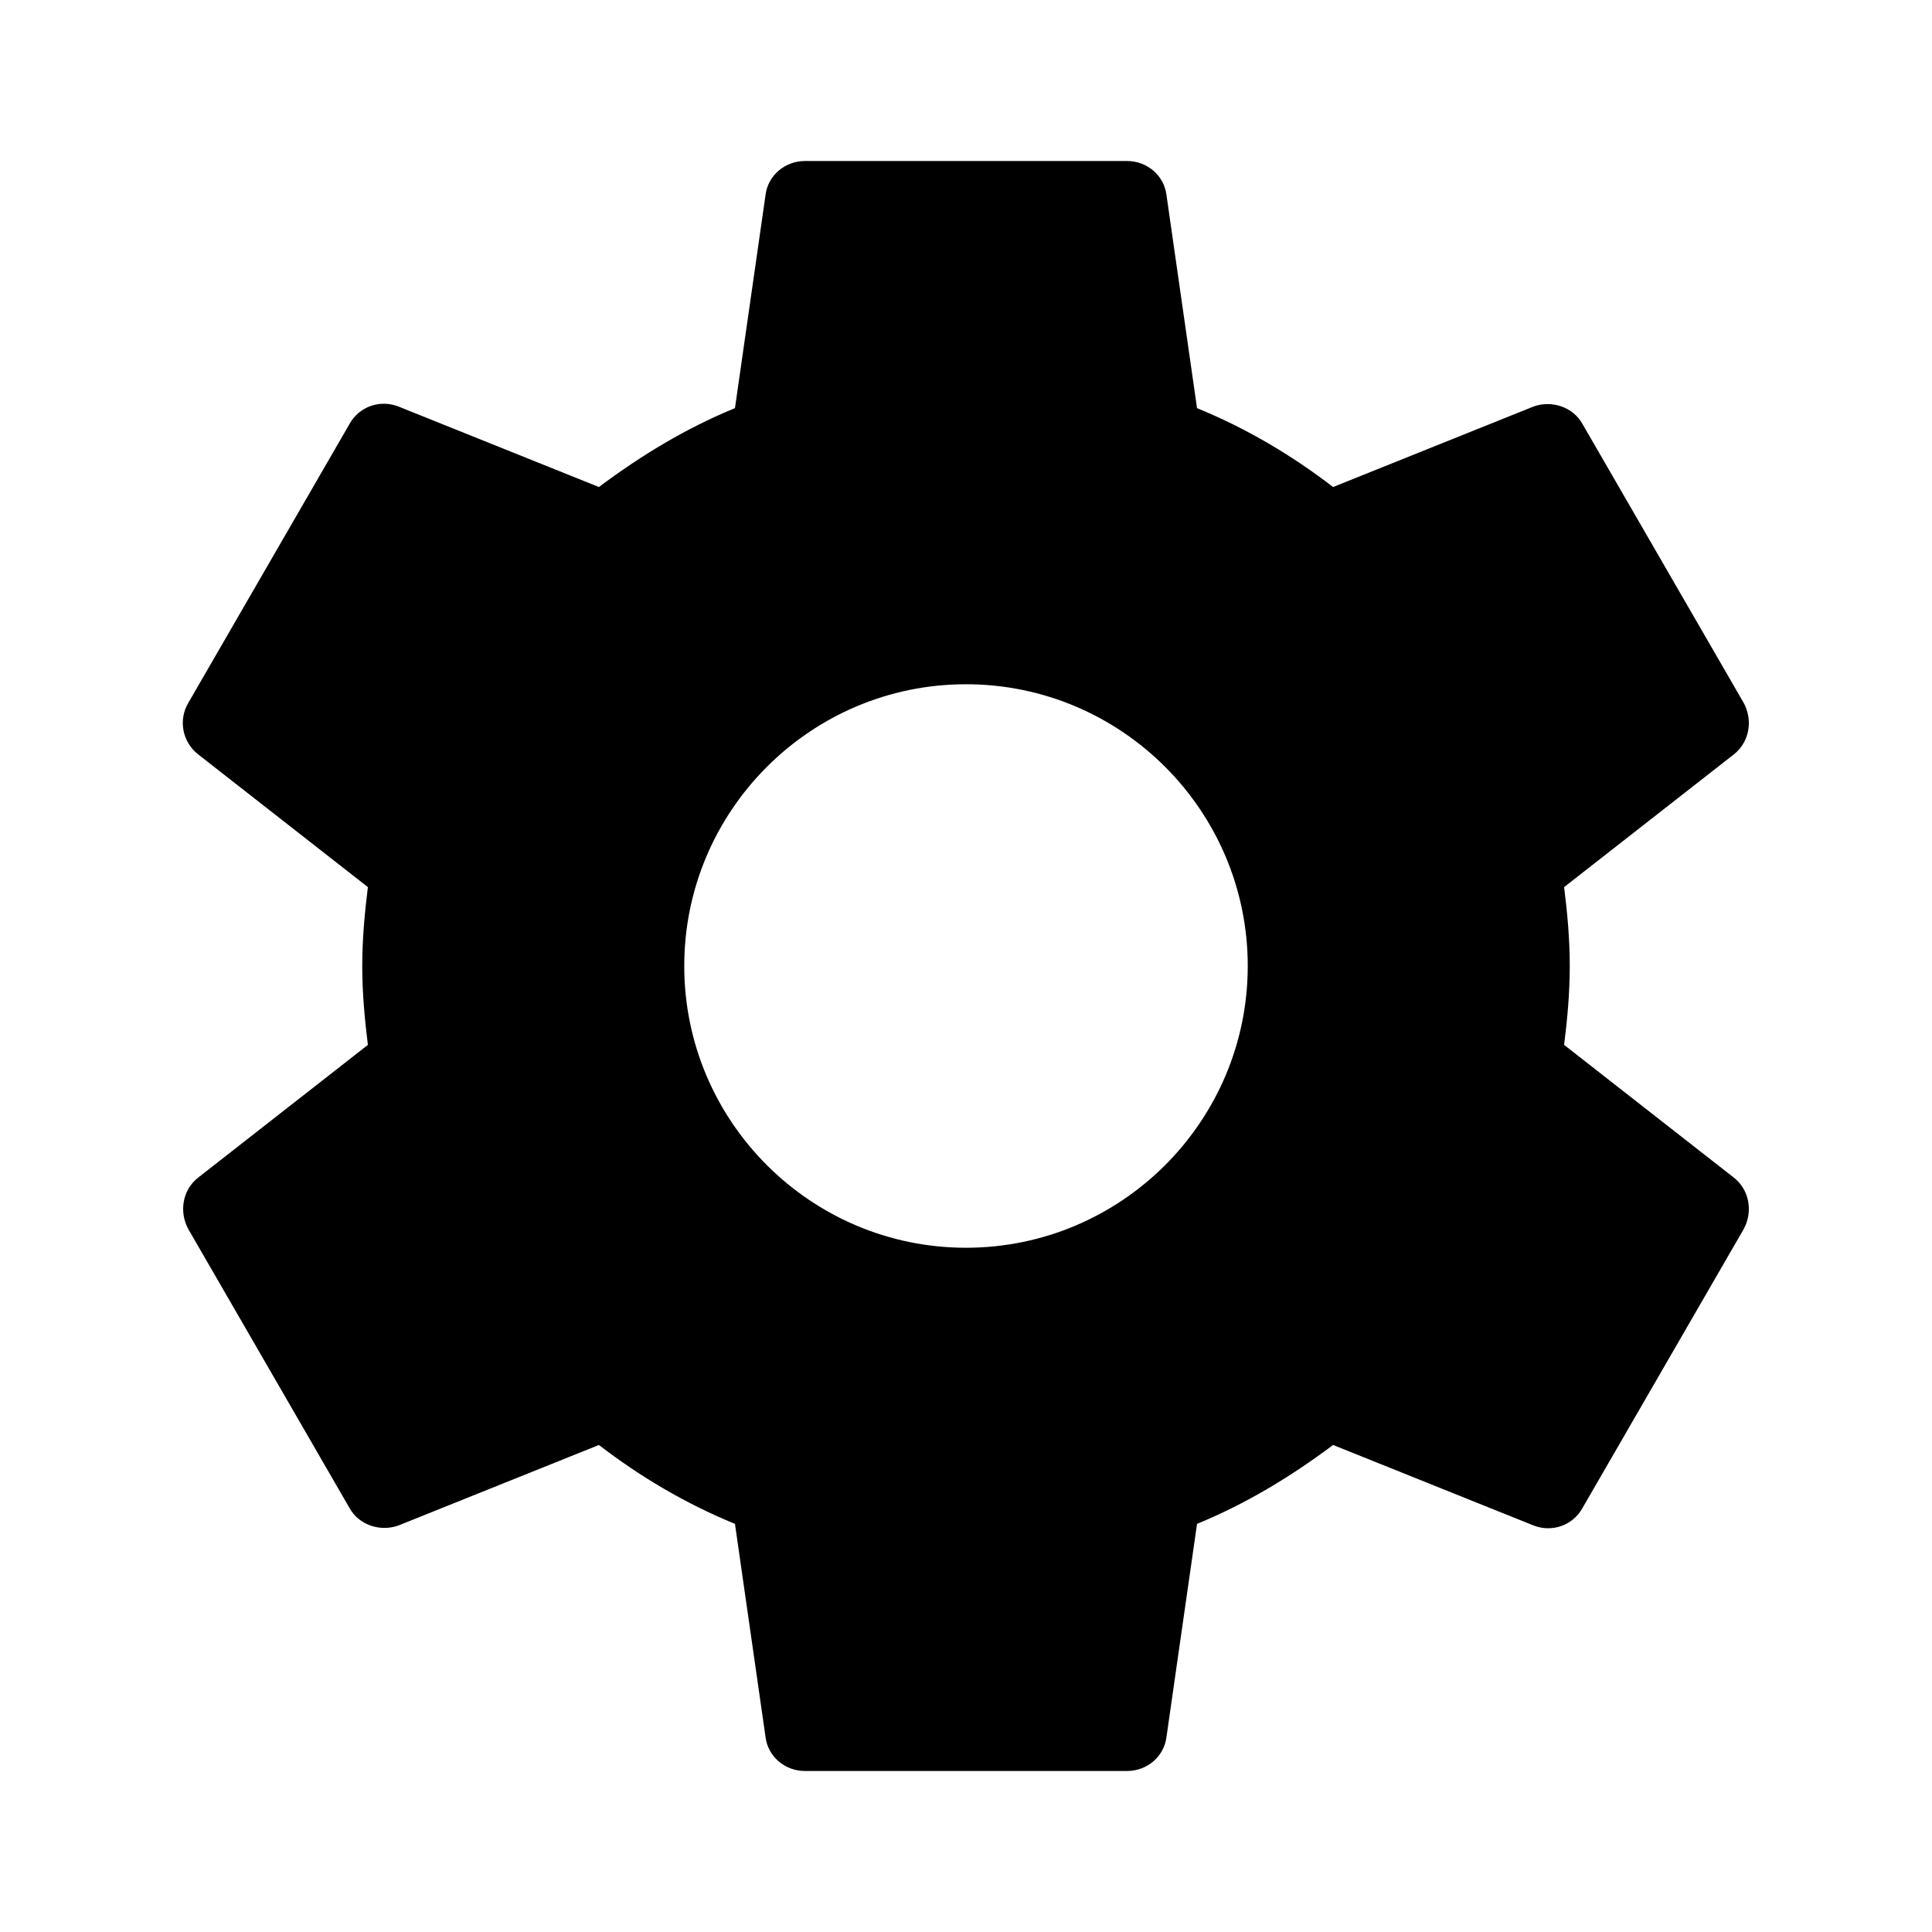
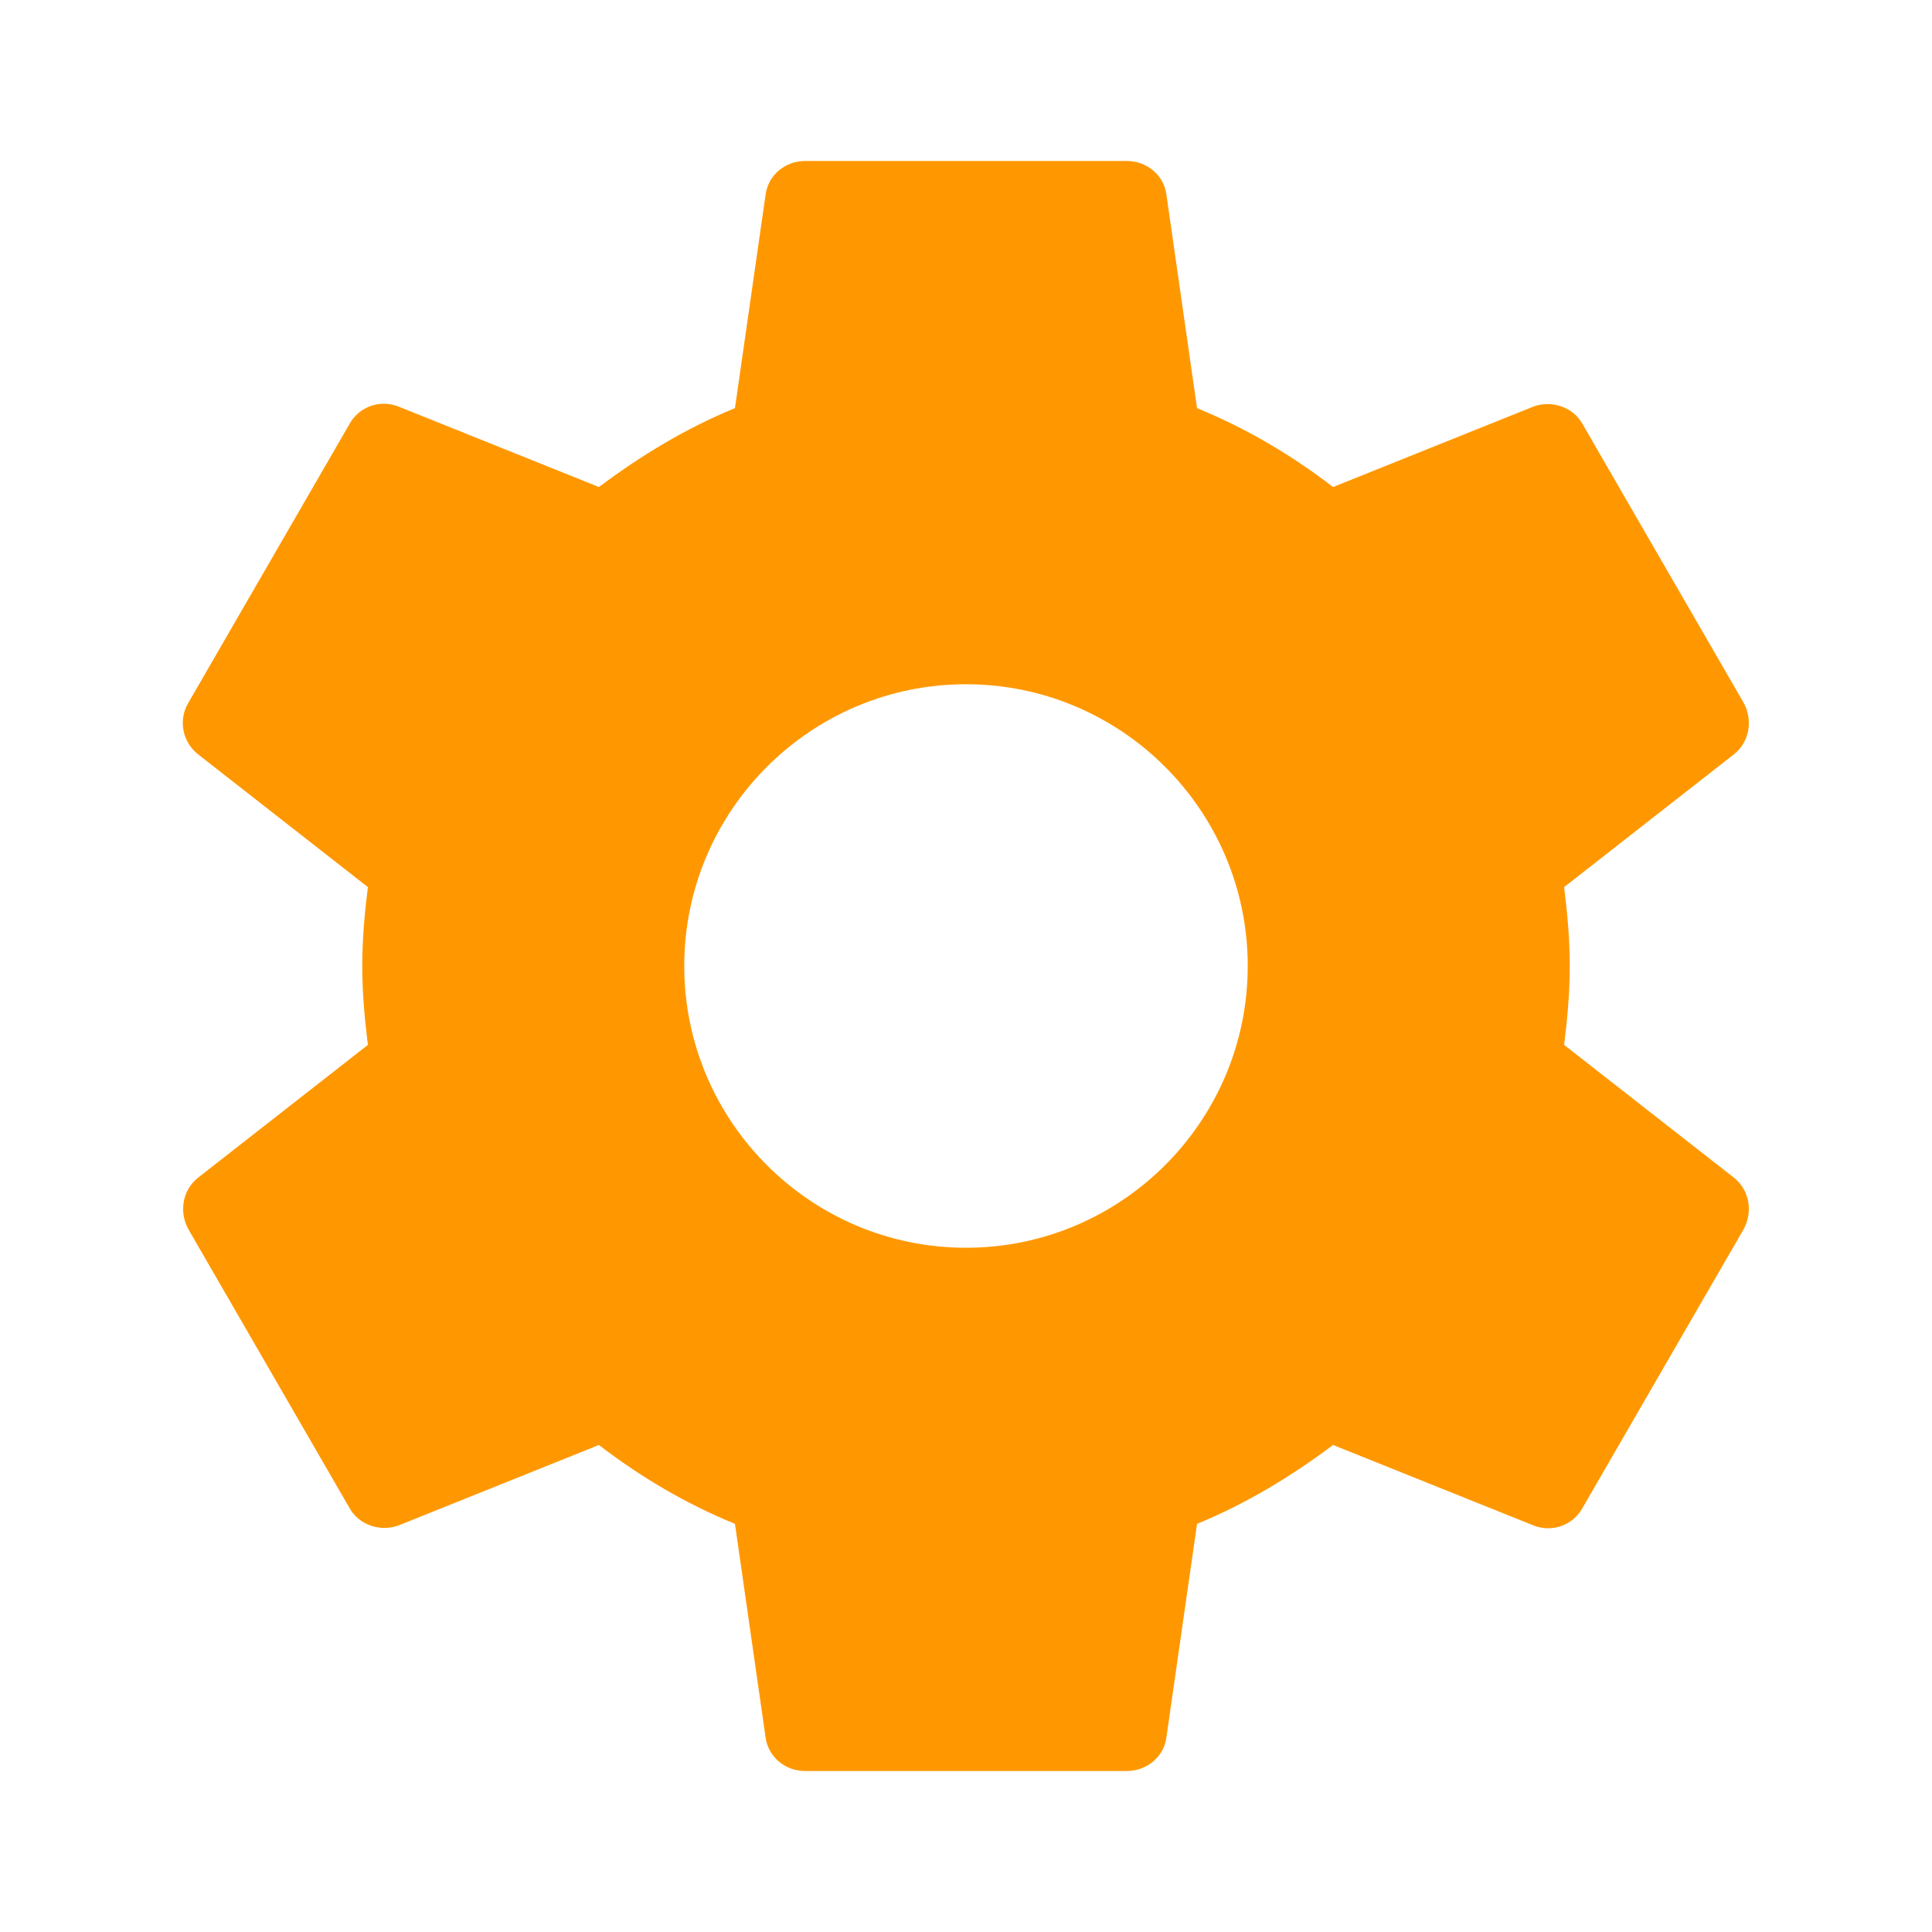
- <svg xmlns="http://www.w3.org/2000/svg" fill="#000000" height="24" viewBox="0 0 24 24" width="24">
+ <svg xmlns="http://www.w3.org/2000/svg" fill="#ff9800" height="24" viewBox="0 0 24 24" width="24">
  <path d="M0 0h24v24H0z" fill="none" />
  <path d="M19.43 12.98c.04-.32.07-.64.07-.98s-.03-.66-.07-.98l2.11-1.65c.19-.15.24-.42.12-.64l-2-3.46c-.12-.22-.39-.3-.61-.22l-2.49 1c-.52-.4-1.08-.73-1.69-.98l-.38-2.65C14.46 2.18 14.25 2 14 2h-4c-.25 0-.46.18-.49.42l-.38 2.65c-.61.25-1.17.59-1.69.98l-2.49-1c-.23-.09-.49 0-.61.22l-2 3.46c-.13.22-.07.49.12.64l2.11 1.65c-.04.32-.07.65-.07.98s.03.66.07.98l-2.11 1.65c-.19.15-.24.42-.12.64l2 3.46c.12.22.39.3.61.22l2.49-1c.52.4 1.08.73 1.69.98l.38 2.65c.03.24.24.42.49.42h4c.25 0 .46-.18.49-.42l.38-2.65c.61-.25 1.17-.59 1.69-.98l2.49 1c.23.09.49 0 .61-.22l2-3.46c.12-.22.07-.49-.12-.64l-2.11-1.65zM12 15.5c-1.93 0-3.5-1.57-3.5-3.5s1.57-3.5 3.5-3.5 3.5 1.57 3.5 3.5-1.57 3.5-3.5 3.5z" />
</svg>
